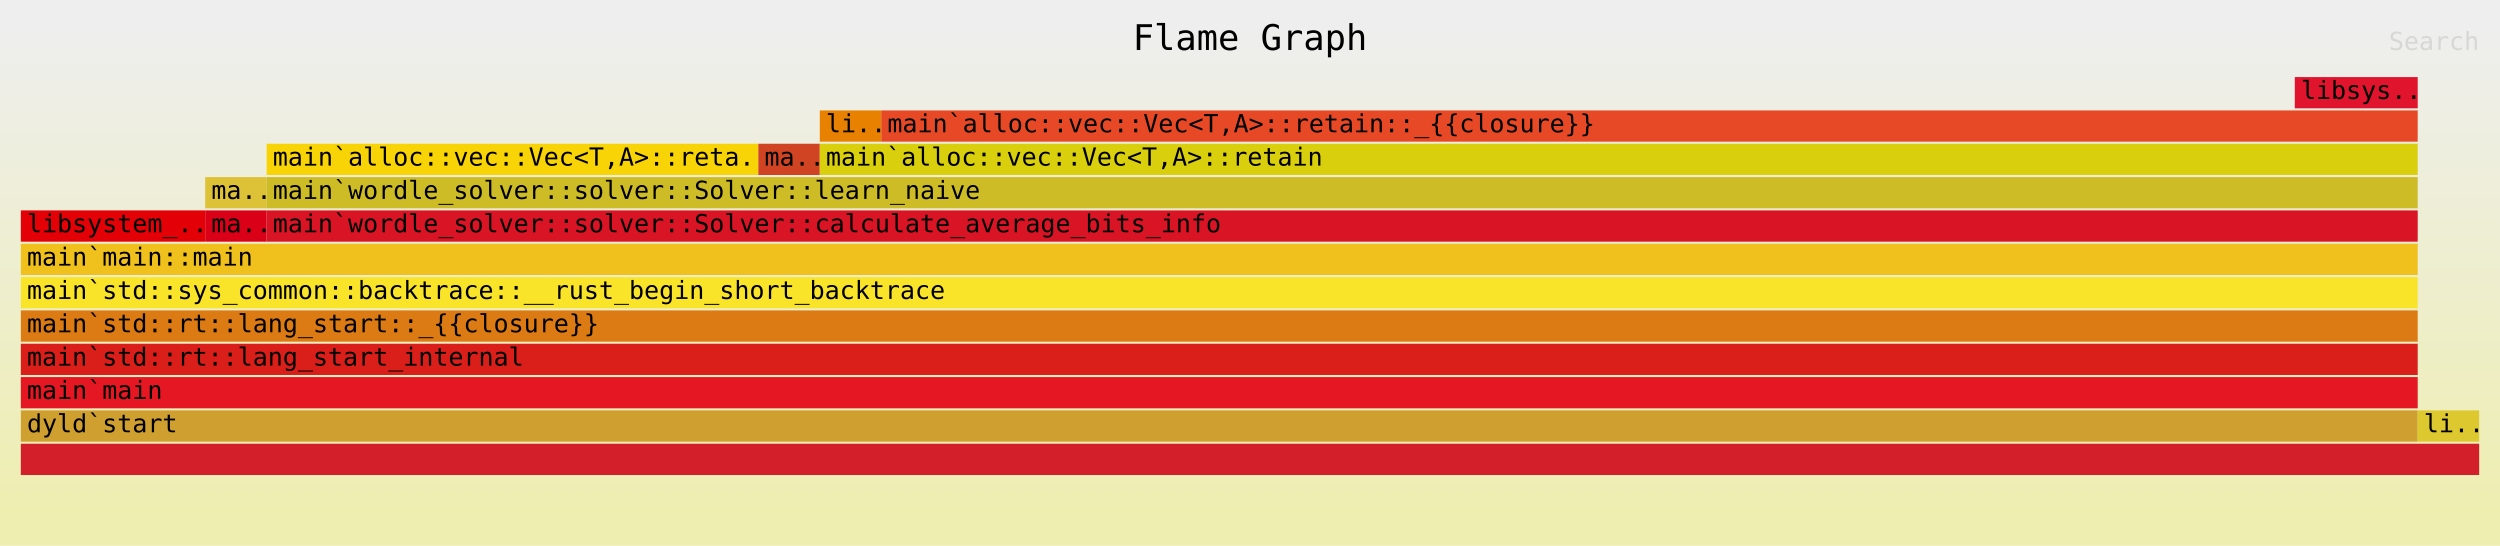
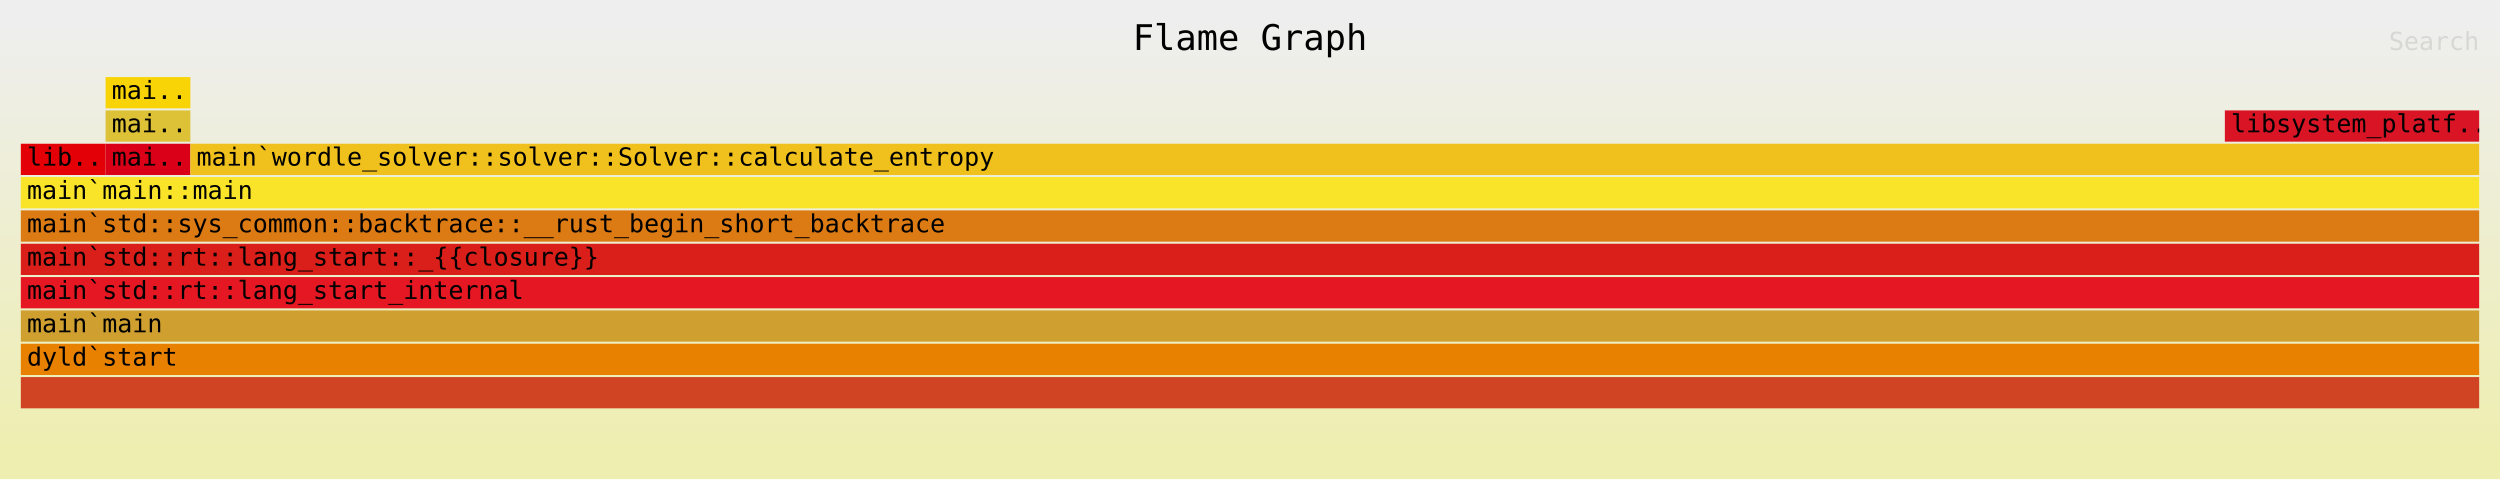
- <svg xmlns="http://www.w3.org/2000/svg" xmlns:ns1="http://github.com/jonhoo/inferno" version="1.1" width="1200" height="262" viewBox="0 0 1200 262">
+ <svg xmlns="http://www.w3.org/2000/svg" xmlns:ns1="http://github.com/jonhoo/inferno" version="1.1" width="1200" height="230" viewBox="0 0 1200 230">
  <defs>
    <linearGradient id="background" y1="0" y2="1" x1="0" x2="0">
      <stop stop-color="#eeeeee" offset="5%" />
      <stop stop-color="#eeeeb0" offset="95%" />
    </linearGradient>
  </defs>
  <style type="text/css">
text { font-family:monospace; font-size:12px }
#title { text-anchor:middle; font-size:17px; }
#matched { text-anchor:end; }
#search { text-anchor:end; opacity:0.1; cursor:pointer; }
#search:hover, #search.show { opacity:1; }
#subtitle { text-anchor:middle; font-color:rgb(160,160,160); }
#unzoom { cursor:pointer; }
#frames &gt; *:hover { stroke:black; stroke-width:0.5; cursor:pointer; }
.hide { display:none; }
.parent { opacity:0.5; }
</style>
-   <rect x="0" y="0" width="100%" height="262" fill="url(#background)" />
+   <rect x="0" y="0" width="100%" height="230" fill="url(#background)" />
  <text id="title" fill="rgb(0,0,0)" x="50%" y="24.00">Flame Graph</text>
-   <text id="details" fill="rgb(0,0,0)" x="10" y="245.00"> </text>
+   <text id="details" fill="rgb(0,0,0)" x="10" y="213.00"> </text>
  <text id="unzoom" class="hide" fill="rgb(0,0,0)" x="10" y="24.00">Reset Zoom</text>
  <text id="search" fill="rgb(0,0,0)" x="1190" y="24.00">Search</text>
-   <text id="matched" fill="rgb(0,0,0)" x="1190" y="245.00"> </text>
-   <svg id="frames" x="10" width="1180" total_samples="40">
+   <text id="matched" fill="rgb(0,0,0)" x="1190" y="213.00"> </text>
+   <svg id="frames" x="10" width="1180" total_samples="29">
    <g>
-       <rect x="0%" y="101" width="7.5%" height="15" fill="rgb(227,0,7)" ns1:x="0" ns1:w="3" />
-       <text x="0.25%" y="111.50">libsystem_..</text>
+       <rect x="0%" y="69" width="3.448%" height="15" fill="rgb(227,0,7)" ns1:x="0" ns1:w="1" />
+       <text x="0.25%" y="79.50">lib..</text>
    </g>
    <g>
-       <rect x="7.5%" y="101" width="2.5%" height="15" fill="rgb(217,0,24)" ns1:x="3" ns1:w="1" />
-       <text x="7.75%" y="111.50">ma..</text>
+       <rect x="3.448%" y="69" width="3.448%" height="15" fill="rgb(217,0,24)" ns1:x="1" ns1:w="1" />
+       <text x="3.698%" y="79.50">mai..</text>
    </g>
    <g>
-       <rect x="7.5%" y="85" width="2.5%" height="15" fill="rgb(221,193,54)" ns1:x="3" ns1:w="1" />
-       <text x="7.75%" y="95.50">ma..</text>
+       <rect x="3.448%" y="53" width="3.448%" height="15" fill="rgb(221,193,54)" ns1:x="1" ns1:w="1" />
+       <text x="3.698%" y="63.50">mai..</text>
    </g>
    <g>
-       <rect x="10%" y="69" width="20%" height="15" fill="rgb(248,212,6)" ns1:x="4" ns1:w="8" />
-       <text x="10.25%" y="79.50">main`alloc::vec::Vec&lt;T,A&gt;::reta..</text>
+       <rect x="3.448%" y="37" width="3.448%" height="15" fill="rgb(248,212,6)" ns1:x="1" ns1:w="1" />
+       <text x="3.698%" y="47.50">mai..</text>
    </g>
    <g>
-       <rect x="30%" y="69" width="2.5%" height="15" fill="rgb(208,68,35)" ns1:x="12" ns1:w="1" />
-       <text x="30.25%" y="79.50">ma..</text>
+       <rect x="0%" y="181" width="100%" height="15" fill="rgb(208,68,35)" ns1:x="0" ns1:w="29" />
+       <text x="0.25%" y="191.50" />
    </g>
    <g>
-       <rect x="32.5%" y="53" width="2.5%" height="15" fill="rgb(232,128,0)" ns1:x="13" ns1:w="1" />
-       <text x="32.75%" y="63.50">li..</text>
+       <rect x="0%" y="165" width="100%" height="15" fill="rgb(232,128,0)" ns1:x="0" ns1:w="29" />
+       <text x="0.25%" y="175.50">dyld`start</text>
    </g>
    <g>
-       <rect x="0%" y="197" width="97.5%" height="15" fill="rgb(207,160,47)" ns1:x="0" ns1:w="39" />
-       <text x="0.25%" y="207.50">dyld`start</text>
+       <rect x="0%" y="149" width="100%" height="15" fill="rgb(207,160,47)" ns1:x="0" ns1:w="29" />
+       <text x="0.25%" y="159.50">main`main</text>
    </g>
    <g>
-       <rect x="0%" y="181" width="97.5%" height="15" fill="rgb(228,23,34)" ns1:x="0" ns1:w="39" />
-       <text x="0.25%" y="191.50">main`main</text>
+       <rect x="0%" y="133" width="100%" height="15" fill="rgb(228,23,34)" ns1:x="0" ns1:w="29" />
+       <text x="0.25%" y="143.50">main`std::rt::lang_start_internal</text>
    </g>
    <g>
-       <rect x="0%" y="165" width="97.5%" height="15" fill="rgb(218,30,26)" ns1:x="0" ns1:w="39" />
-       <text x="0.25%" y="175.50">main`std::rt::lang_start_internal</text>
+       <rect x="0%" y="117" width="100%" height="15" fill="rgb(218,30,26)" ns1:x="0" ns1:w="29" />
+       <text x="0.25%" y="127.50">main`std::rt::lang_start::_{{closure}}</text>
    </g>
    <g>
-       <rect x="0%" y="149" width="97.5%" height="15" fill="rgb(220,122,19)" ns1:x="0" ns1:w="39" />
-       <text x="0.25%" y="159.50">main`std::rt::lang_start::_{{closure}}</text>
+       <rect x="0%" y="101" width="100%" height="15" fill="rgb(220,122,19)" ns1:x="0" ns1:w="29" />
+       <text x="0.25%" y="111.50">main`std::sys_common::backtrace::__rust_begin_short_backtrace</text>
    </g>
    <g>
-       <rect x="0%" y="133" width="97.5%" height="15" fill="rgb(250,228,42)" ns1:x="0" ns1:w="39" />
-       <text x="0.25%" y="143.50">main`std::sys_common::backtrace::__rust_begin_short_backtrace</text>
+       <rect x="0%" y="85" width="100%" height="15" fill="rgb(250,228,42)" ns1:x="0" ns1:w="29" />
+       <text x="0.25%" y="95.50">main`main::main</text>
    </g>
    <g>
-       <rect x="0%" y="117" width="97.5%" height="15" fill="rgb(240,193,28)" ns1:x="0" ns1:w="39" />
-       <text x="0.25%" y="127.50">main`main::main</text>
+       <rect x="6.897%" y="69" width="93.103%" height="15" fill="rgb(240,193,28)" ns1:x="2" ns1:w="27" />
+       <text x="7.147%" y="79.50">main`wordle_solver::solver::Solver::calculate_entropy</text>
    </g>
    <g>
-       <rect x="10%" y="101" width="87.5%" height="15" fill="rgb(216,20,37)" ns1:x="4" ns1:w="35" />
-       <text x="10.25%" y="111.50">main`wordle_solver::solver::Solver::calculate_average_bits_info</text>
-     </g>
-     <g>
-       <rect x="10%" y="85" width="87.5%" height="15" fill="rgb(206,188,39)" ns1:x="4" ns1:w="35" />
-       <text x="10.25%" y="95.50">main`wordle_solver::solver::Solver::learn_naive</text>
-     </g>
-     <g>
-       <rect x="32.5%" y="69" width="65%" height="15" fill="rgb(217,207,13)" ns1:x="13" ns1:w="26" />
-       <text x="32.75%" y="79.50">main`alloc::vec::Vec&lt;T,A&gt;::retain</text>
-     </g>
-     <g>
-       <rect x="35%" y="53" width="62.5%" height="15" fill="rgb(231,73,38)" ns1:x="14" ns1:w="25" />
-       <text x="35.25%" y="63.50">main`alloc::vec::Vec&lt;T,A&gt;::retain::_{{closure}}</text>
-     </g>
-     <g>
-       <rect x="92.5%" y="37" width="5%" height="15" fill="rgb(225,20,46)" ns1:x="37" ns1:w="2" />
-       <text x="92.75%" y="47.50">libsys..</text>
-     </g>
-     <g>
-       <rect x="0%" y="213" width="100%" height="15" fill="rgb(210,31,41)" ns1:x="0" ns1:w="40" />
-       <text x="0.25%" y="223.50" />
-     </g>
-     <g>
-       <rect x="97.5%" y="197" width="2.5%" height="15" fill="rgb(221,200,47)" ns1:x="39" ns1:w="1" />
-       <text x="97.75%" y="207.50">li..</text>
+       <rect x="89.655%" y="53" width="10.345%" height="15" fill="rgb(216,20,37)" ns1:x="26" ns1:w="3" />
+       <text x="89.905%" y="63.50">libsystem_platf..</text>
    </g>
  </svg>
</svg>
